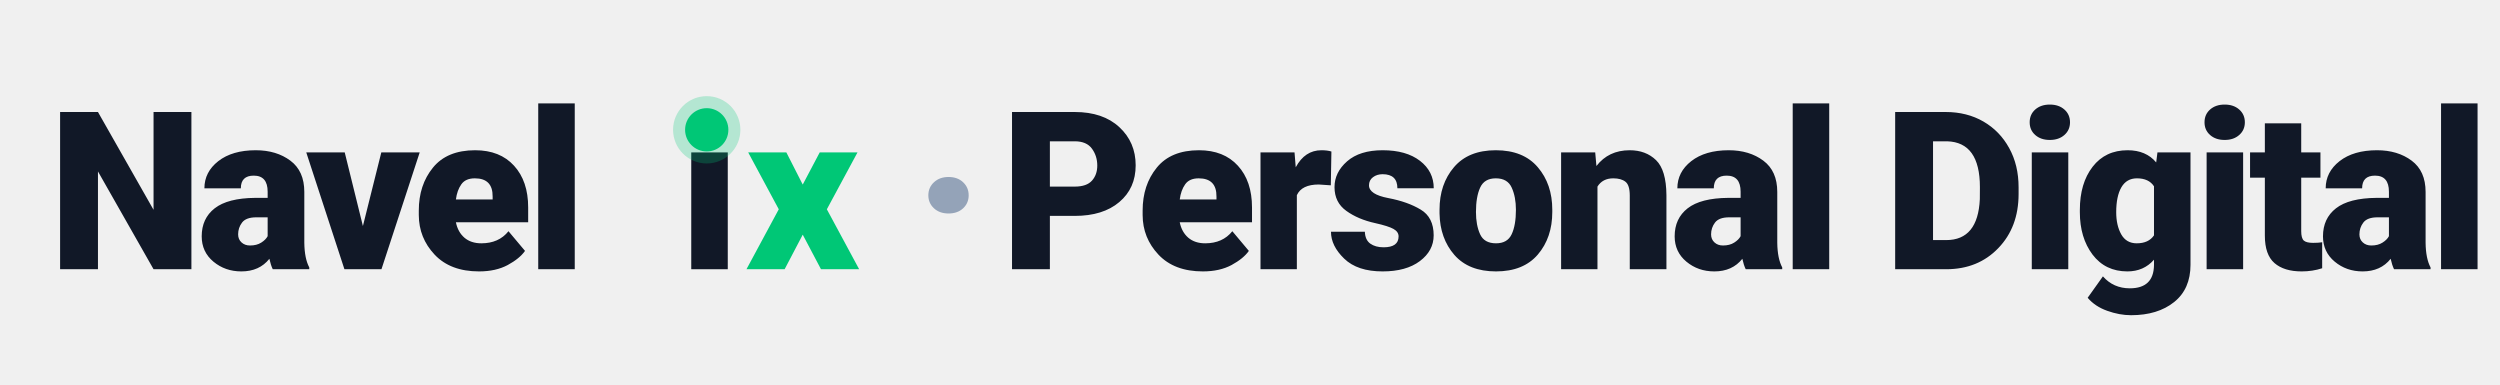
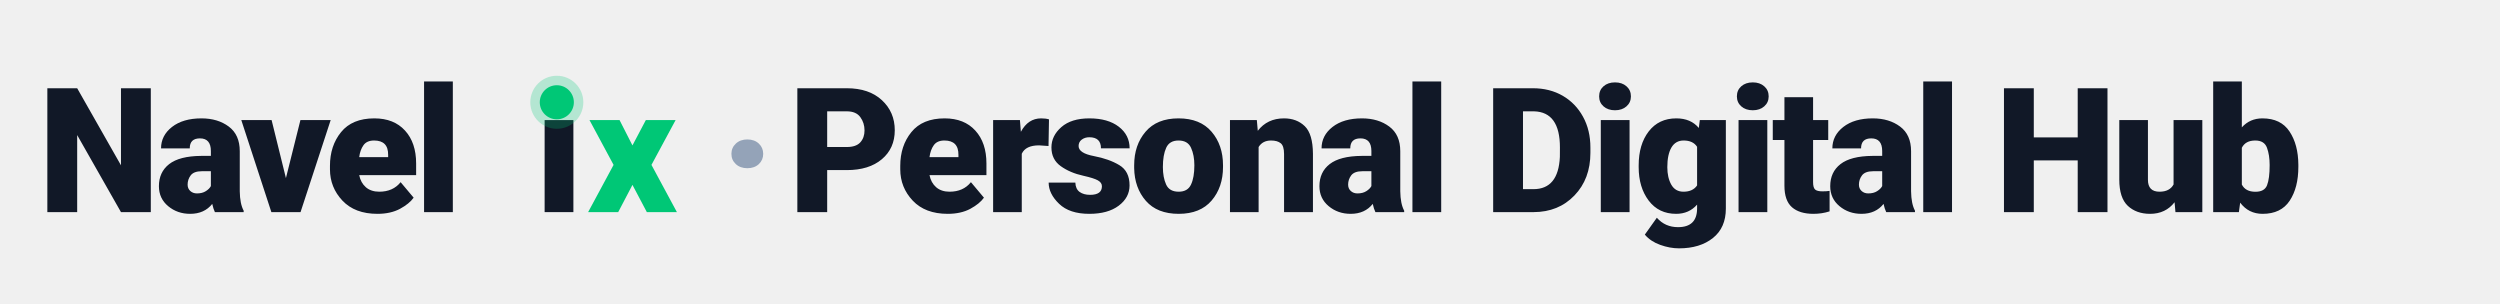
- <svg xmlns="http://www.w3.org/2000/svg" viewBox="0 0 520 80" fill="none" width="100%" height="80">
+ <svg xmlns="http://www.w3.org/2000/svg" viewBox="0 0 660 80" fill="none" width="100%" height="80">
  <style>
    .brand-text {
      font-family: -apple-system, BlinkMacSystemFont, "Segoe UI", Roboto, "Helvetica Neue", Arial, sans-serif;
      font-size: 46px;
      font-weight: 800;
      letter-spacing: -0.03em;
    }
    .main-char {
      fill: #111827;
    }
    .accent-char {
      fill: #00C776;
    }
    @media (prefers-color-scheme: dark) {
      .main-char {
        fill: #FFFFFF;
      }
    }
  </style>
  <g transform="translate(10, 56)">
    <text x="0" y="0" class="brand-text main-char">Navel</text>
    <text x="131" y="0" class="brand-text main-char">ı</text>
    <circle cx="137" cy="-29" r="4.5" fill="#00C776" />
    <circle cx="137" cy="-29" r="7" fill="#00C776" opacity="0.25" />
    <text x="145" y="0" class="brand-text accent-char">x</text>
    <text x="180" y="0" class="brand-text" font-size="32" font-weight="600" fill="#94A3B8">·</text>
    <text x="198" y="0" class="brand-text main-char" font-size="32" font-weight="700">Personal Digital Hub</text>
  </g>
</svg>
